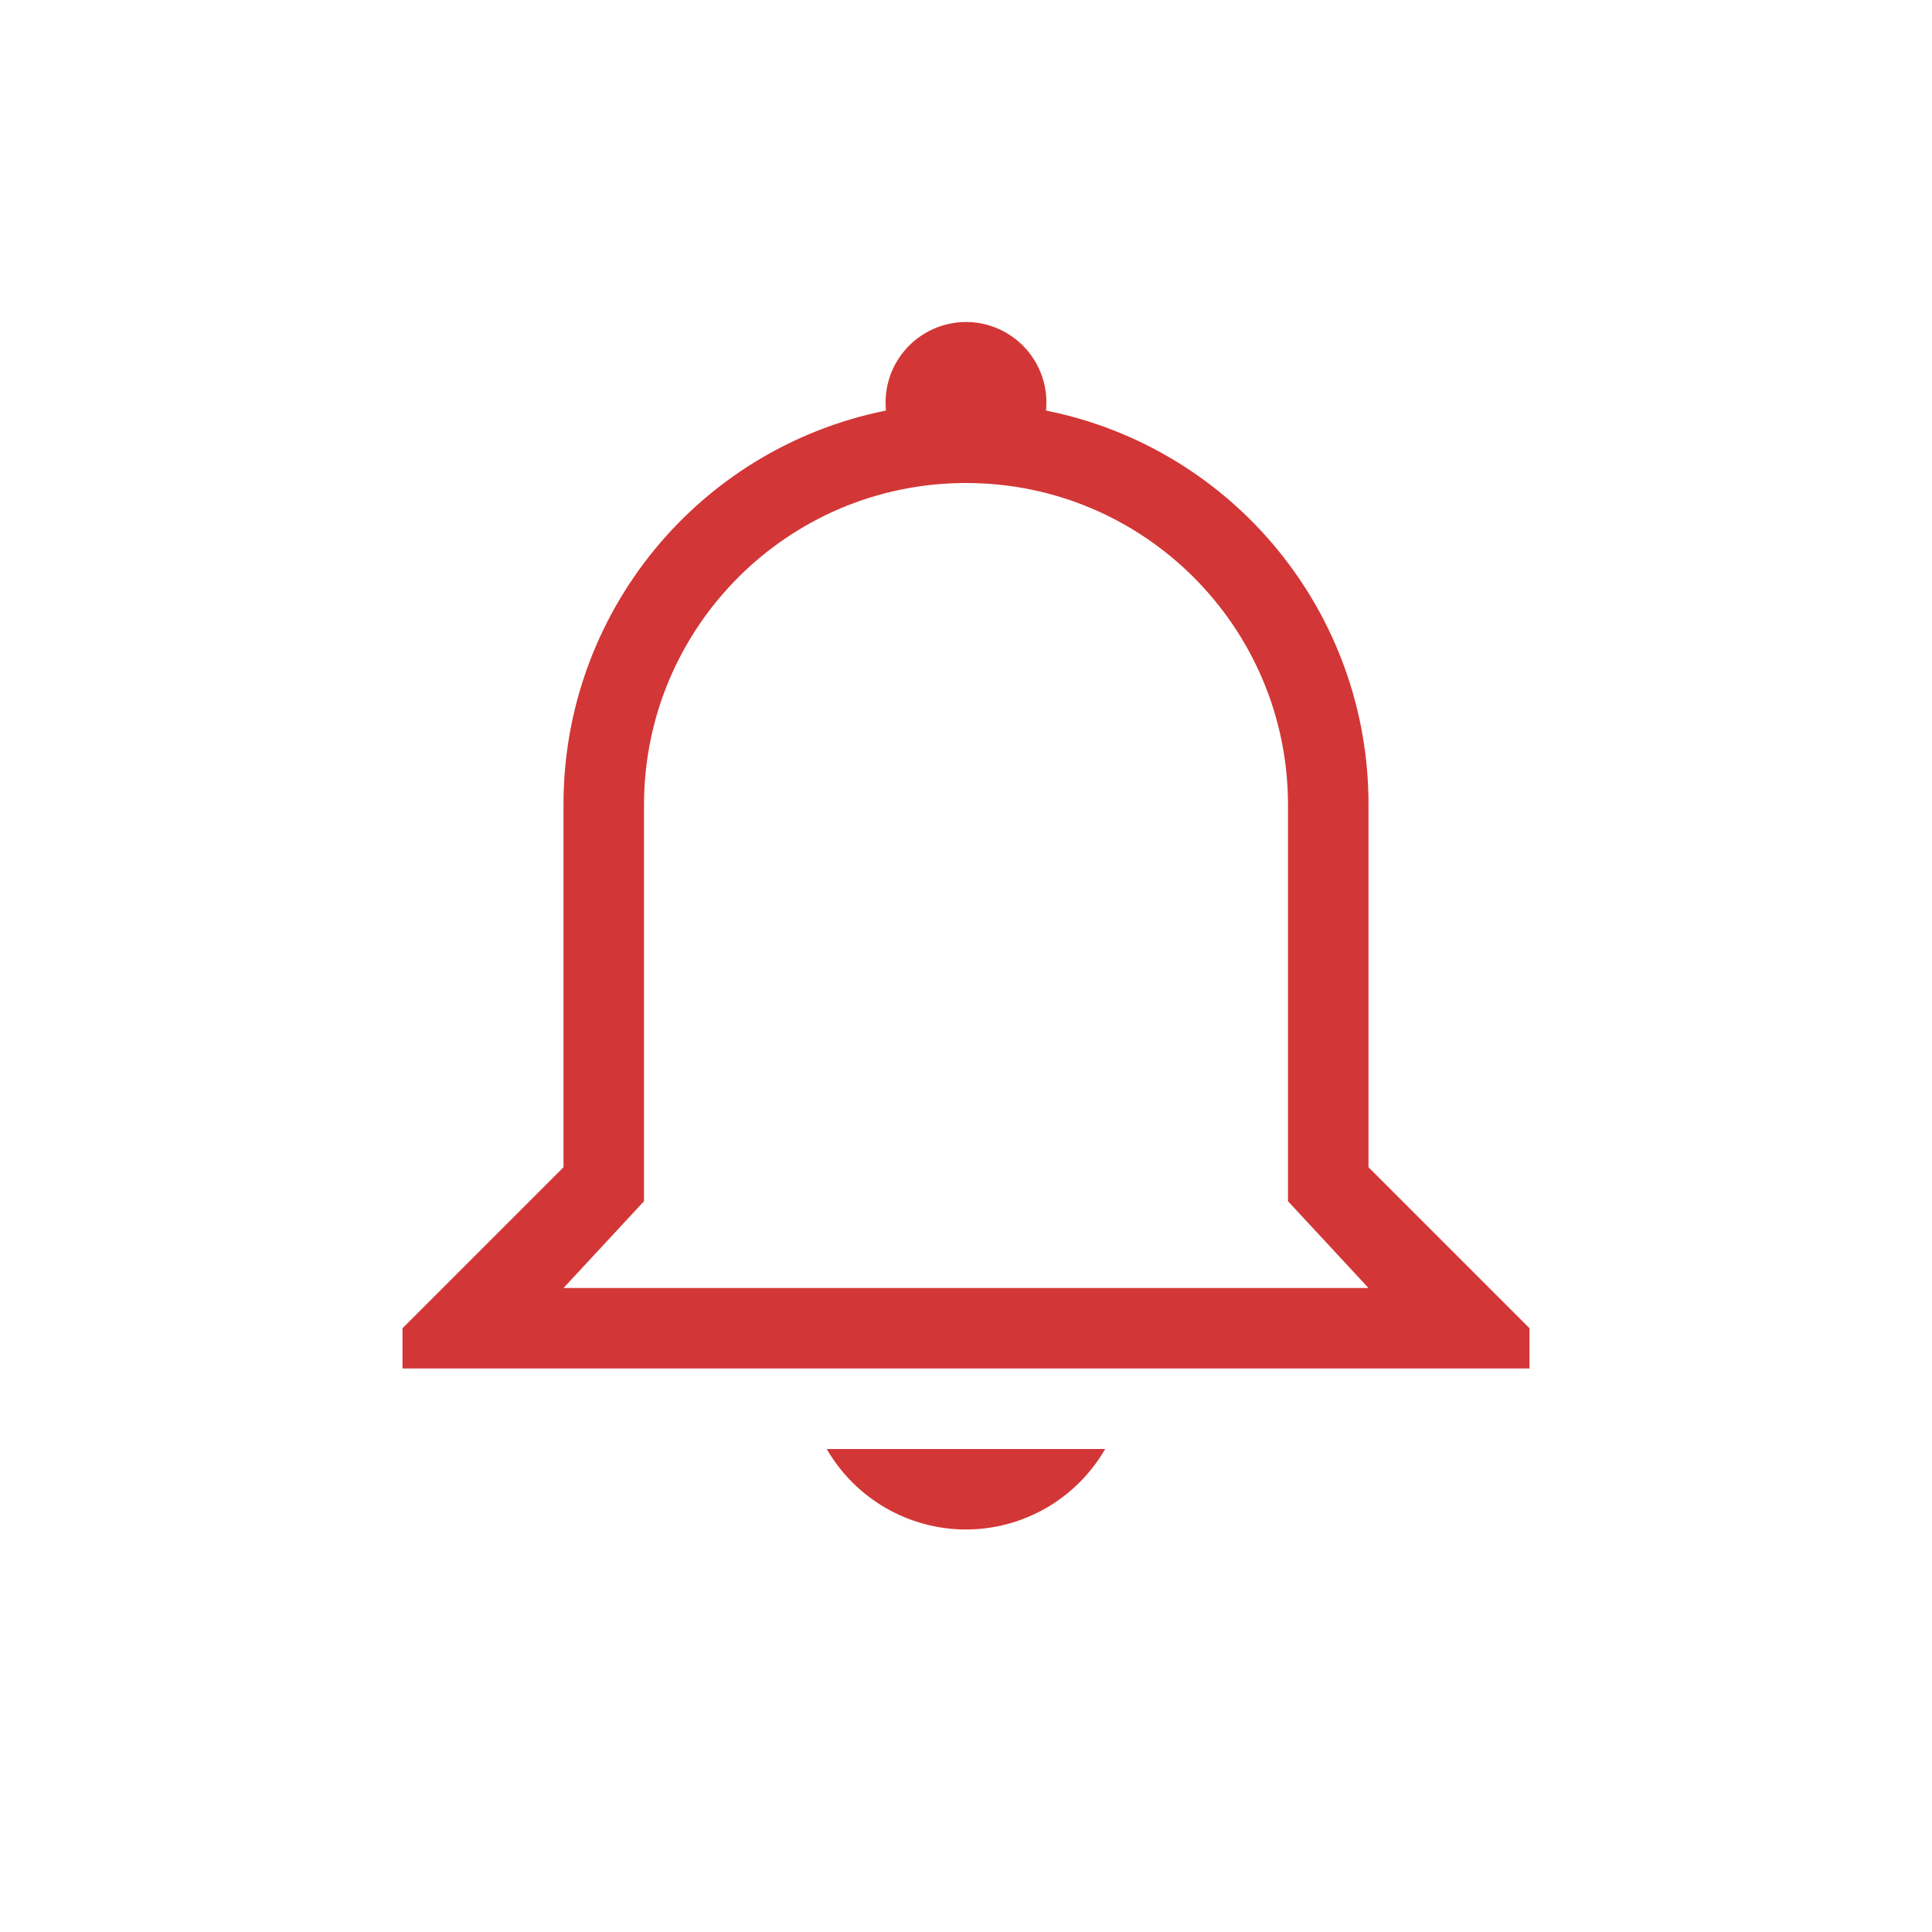
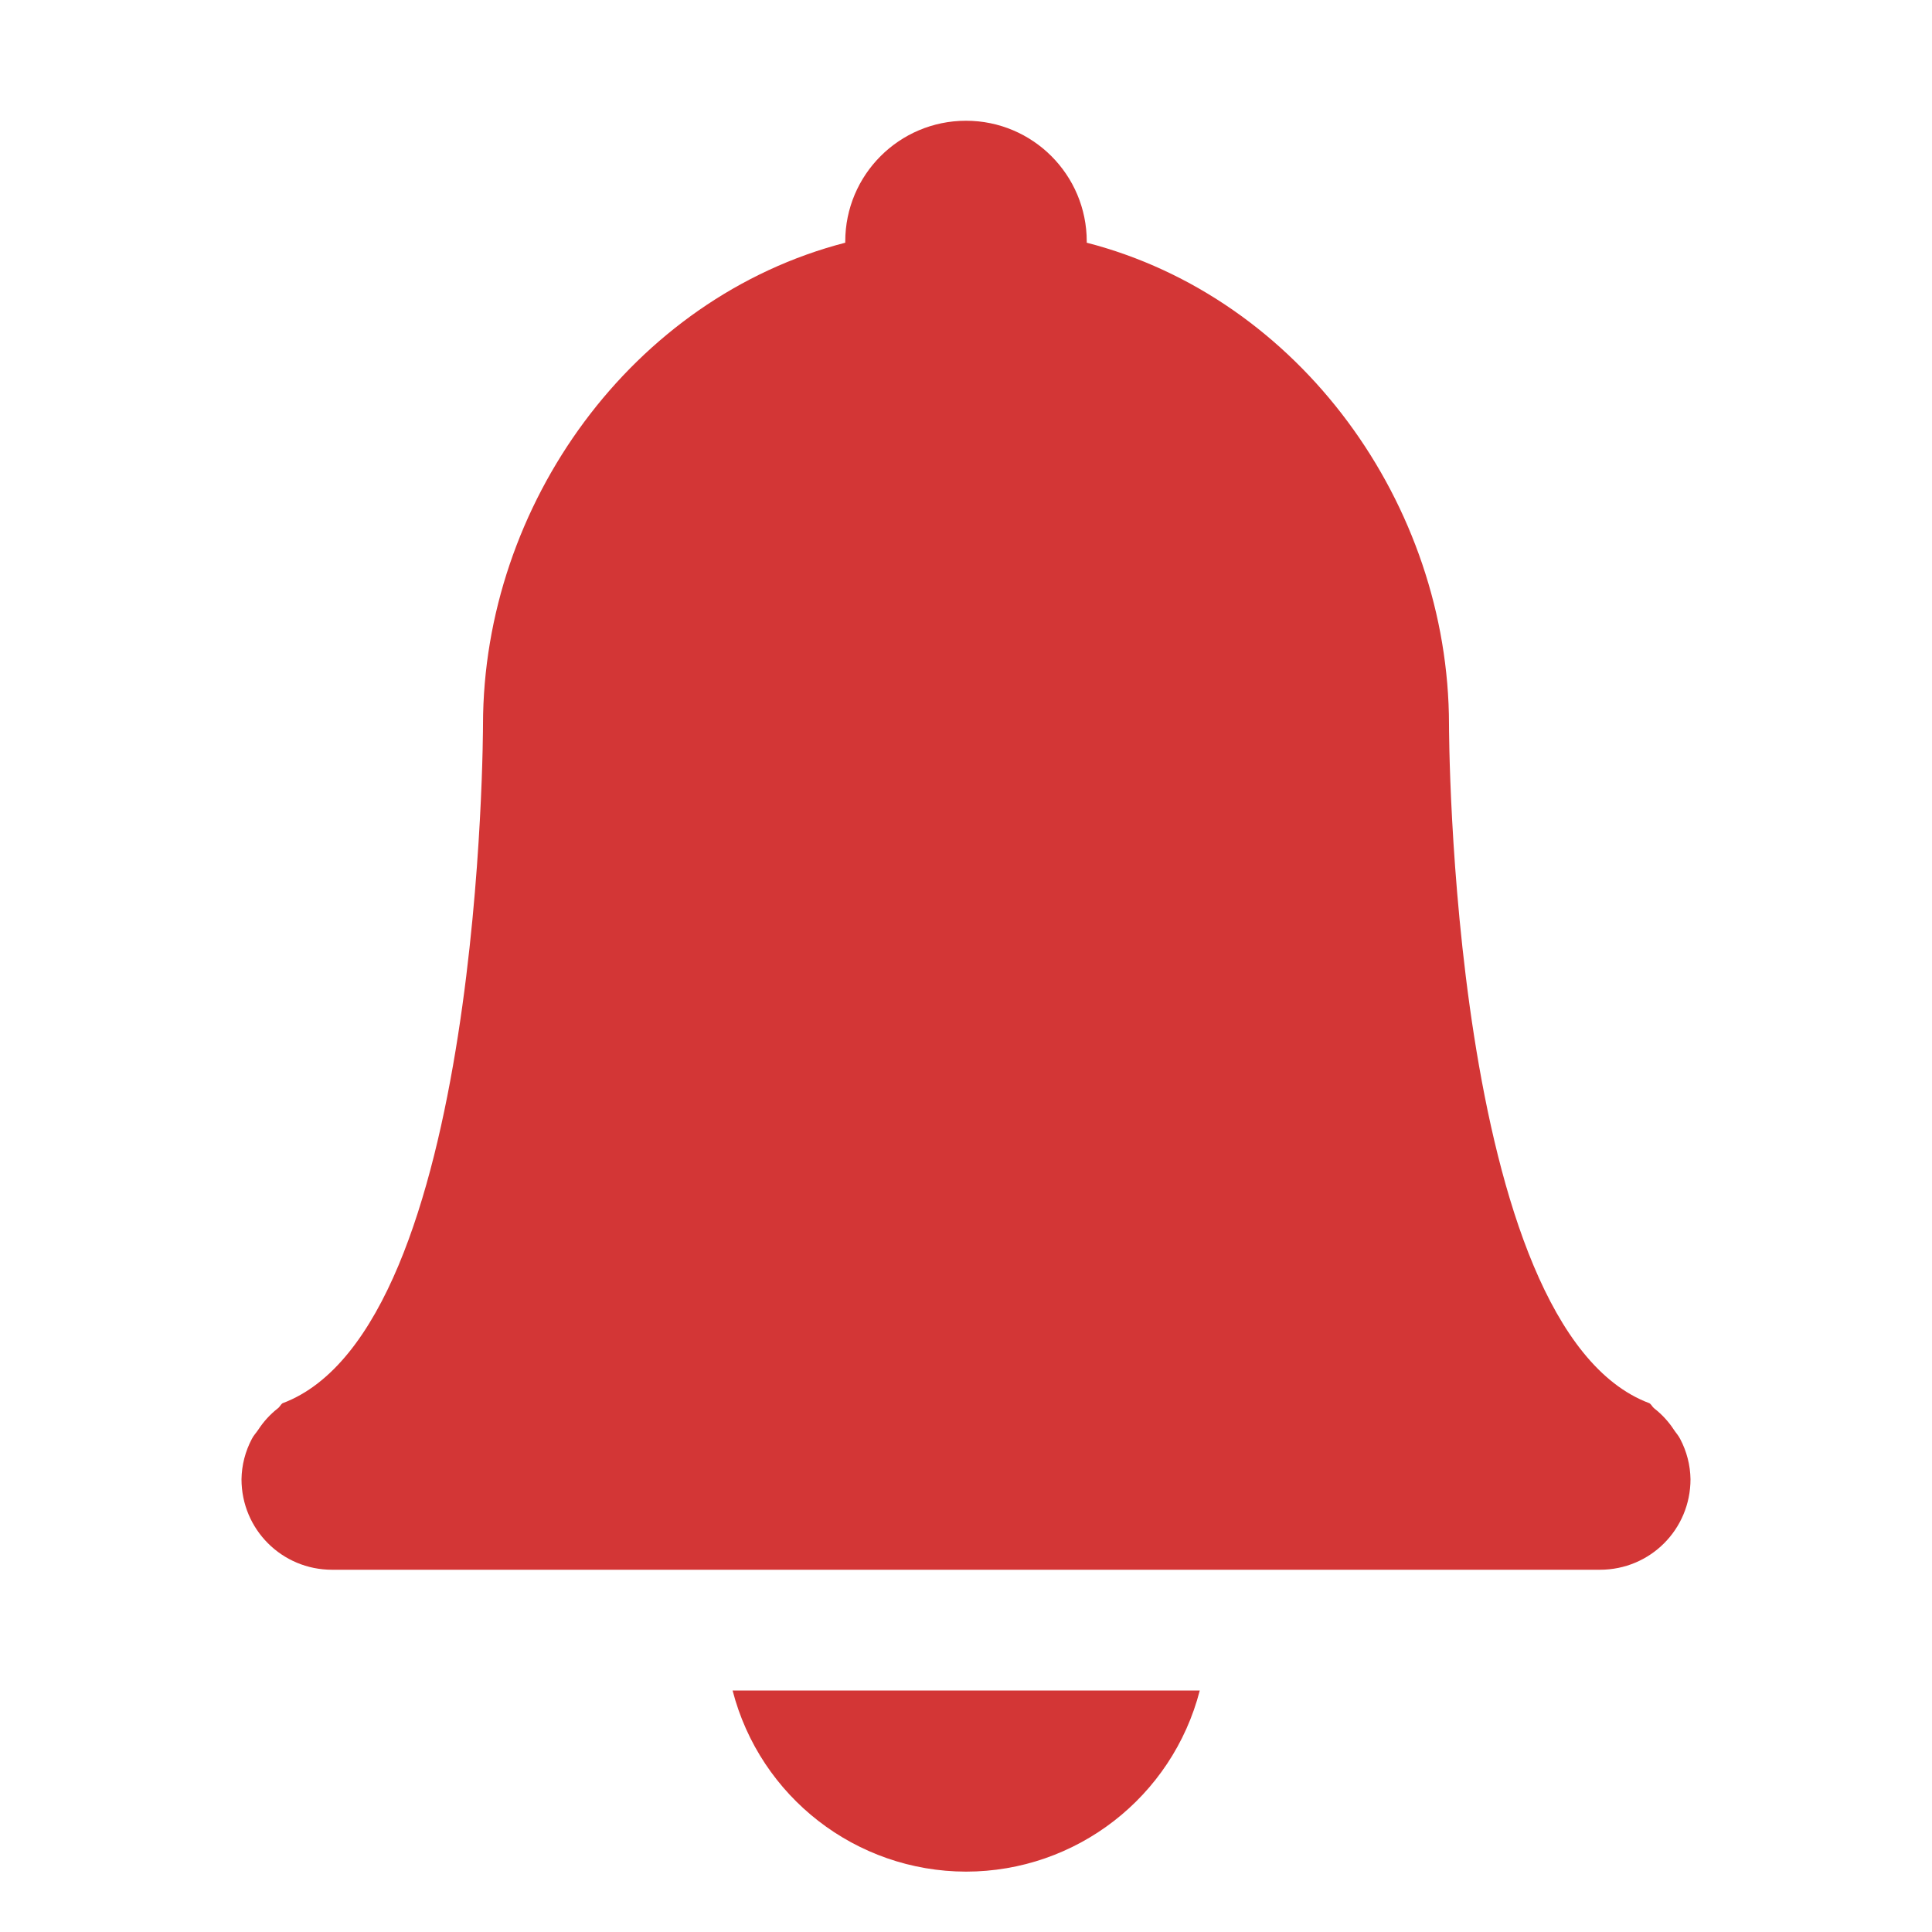
- <svg xmlns="http://www.w3.org/2000/svg" width="24" height="24" version="1.1">
-   <path d="m12 4a1 1 0 0 0-0.994 1.1 4.988 4.988 0 0 0-4.006 4.9v4.5l-2 2v0.5h14v-0.5l-2-2v-4.5a4.987 4.987 0 0 0-4.006-4.9 1 1 0 0 0-0.994-1.1zm0 2a4 4 0 0 1 4 4v4.922l1 1.078h-10l1-1.078v-4.922a4 4 0 0 1 4-4zm-1.73 12a2 2 0 0 0 1.73 1 2 2 0 0 0 1.729-1z" fill="#d33636" stroke-linecap="round" stroke-width="3" />
+ <svg xmlns="http://www.w3.org/2000/svg" width="16" height="16" version="1.1">
+   <g transform="translate(-597,-29)" fill="#d33636">
+     <path d="m605 30a1 1 0 0 0-1 1v0.01c-1.764 0.456-2.998 2.168-3 3.99 0 0 0 5-1.66 5.621-0.016 0.011-0.023 0.031-0.04 0.043a0.726 0.726 0 0 0-0.161 0.176c-0.018 0.027-0.039 0.048-0.053 0.076a0.738 0.738 0 0 0-0.086 0.334c0 0.416 0.335 0.75 0.75 0.75h10.5c0.416 0 0.75-0.334 0.75-0.75a0.738 0.738 0 0 0-0.086-0.334c-0.014-0.028-0.035-0.05-0.052-0.076a0.725 0.725 0 0 0-0.162-0.176c-0.016-0.012-0.023-0.032-0.04-0.043-1.66-0.62-1.66-5.621-1.66-5.621-2e-3 -1.823-1.235-3.535-3-3.99v-0.01a1 1 0 0 0-1-1zm-1.933 13a2 2 0 0 0 1.933 1.5 2 2 0 0 0 1.936-1.5z" color="#ffffff" fill="#d33636" overflow="visible" style="isolation:auto;mix-blend-mode:normal" />
+   </g>
</svg>
